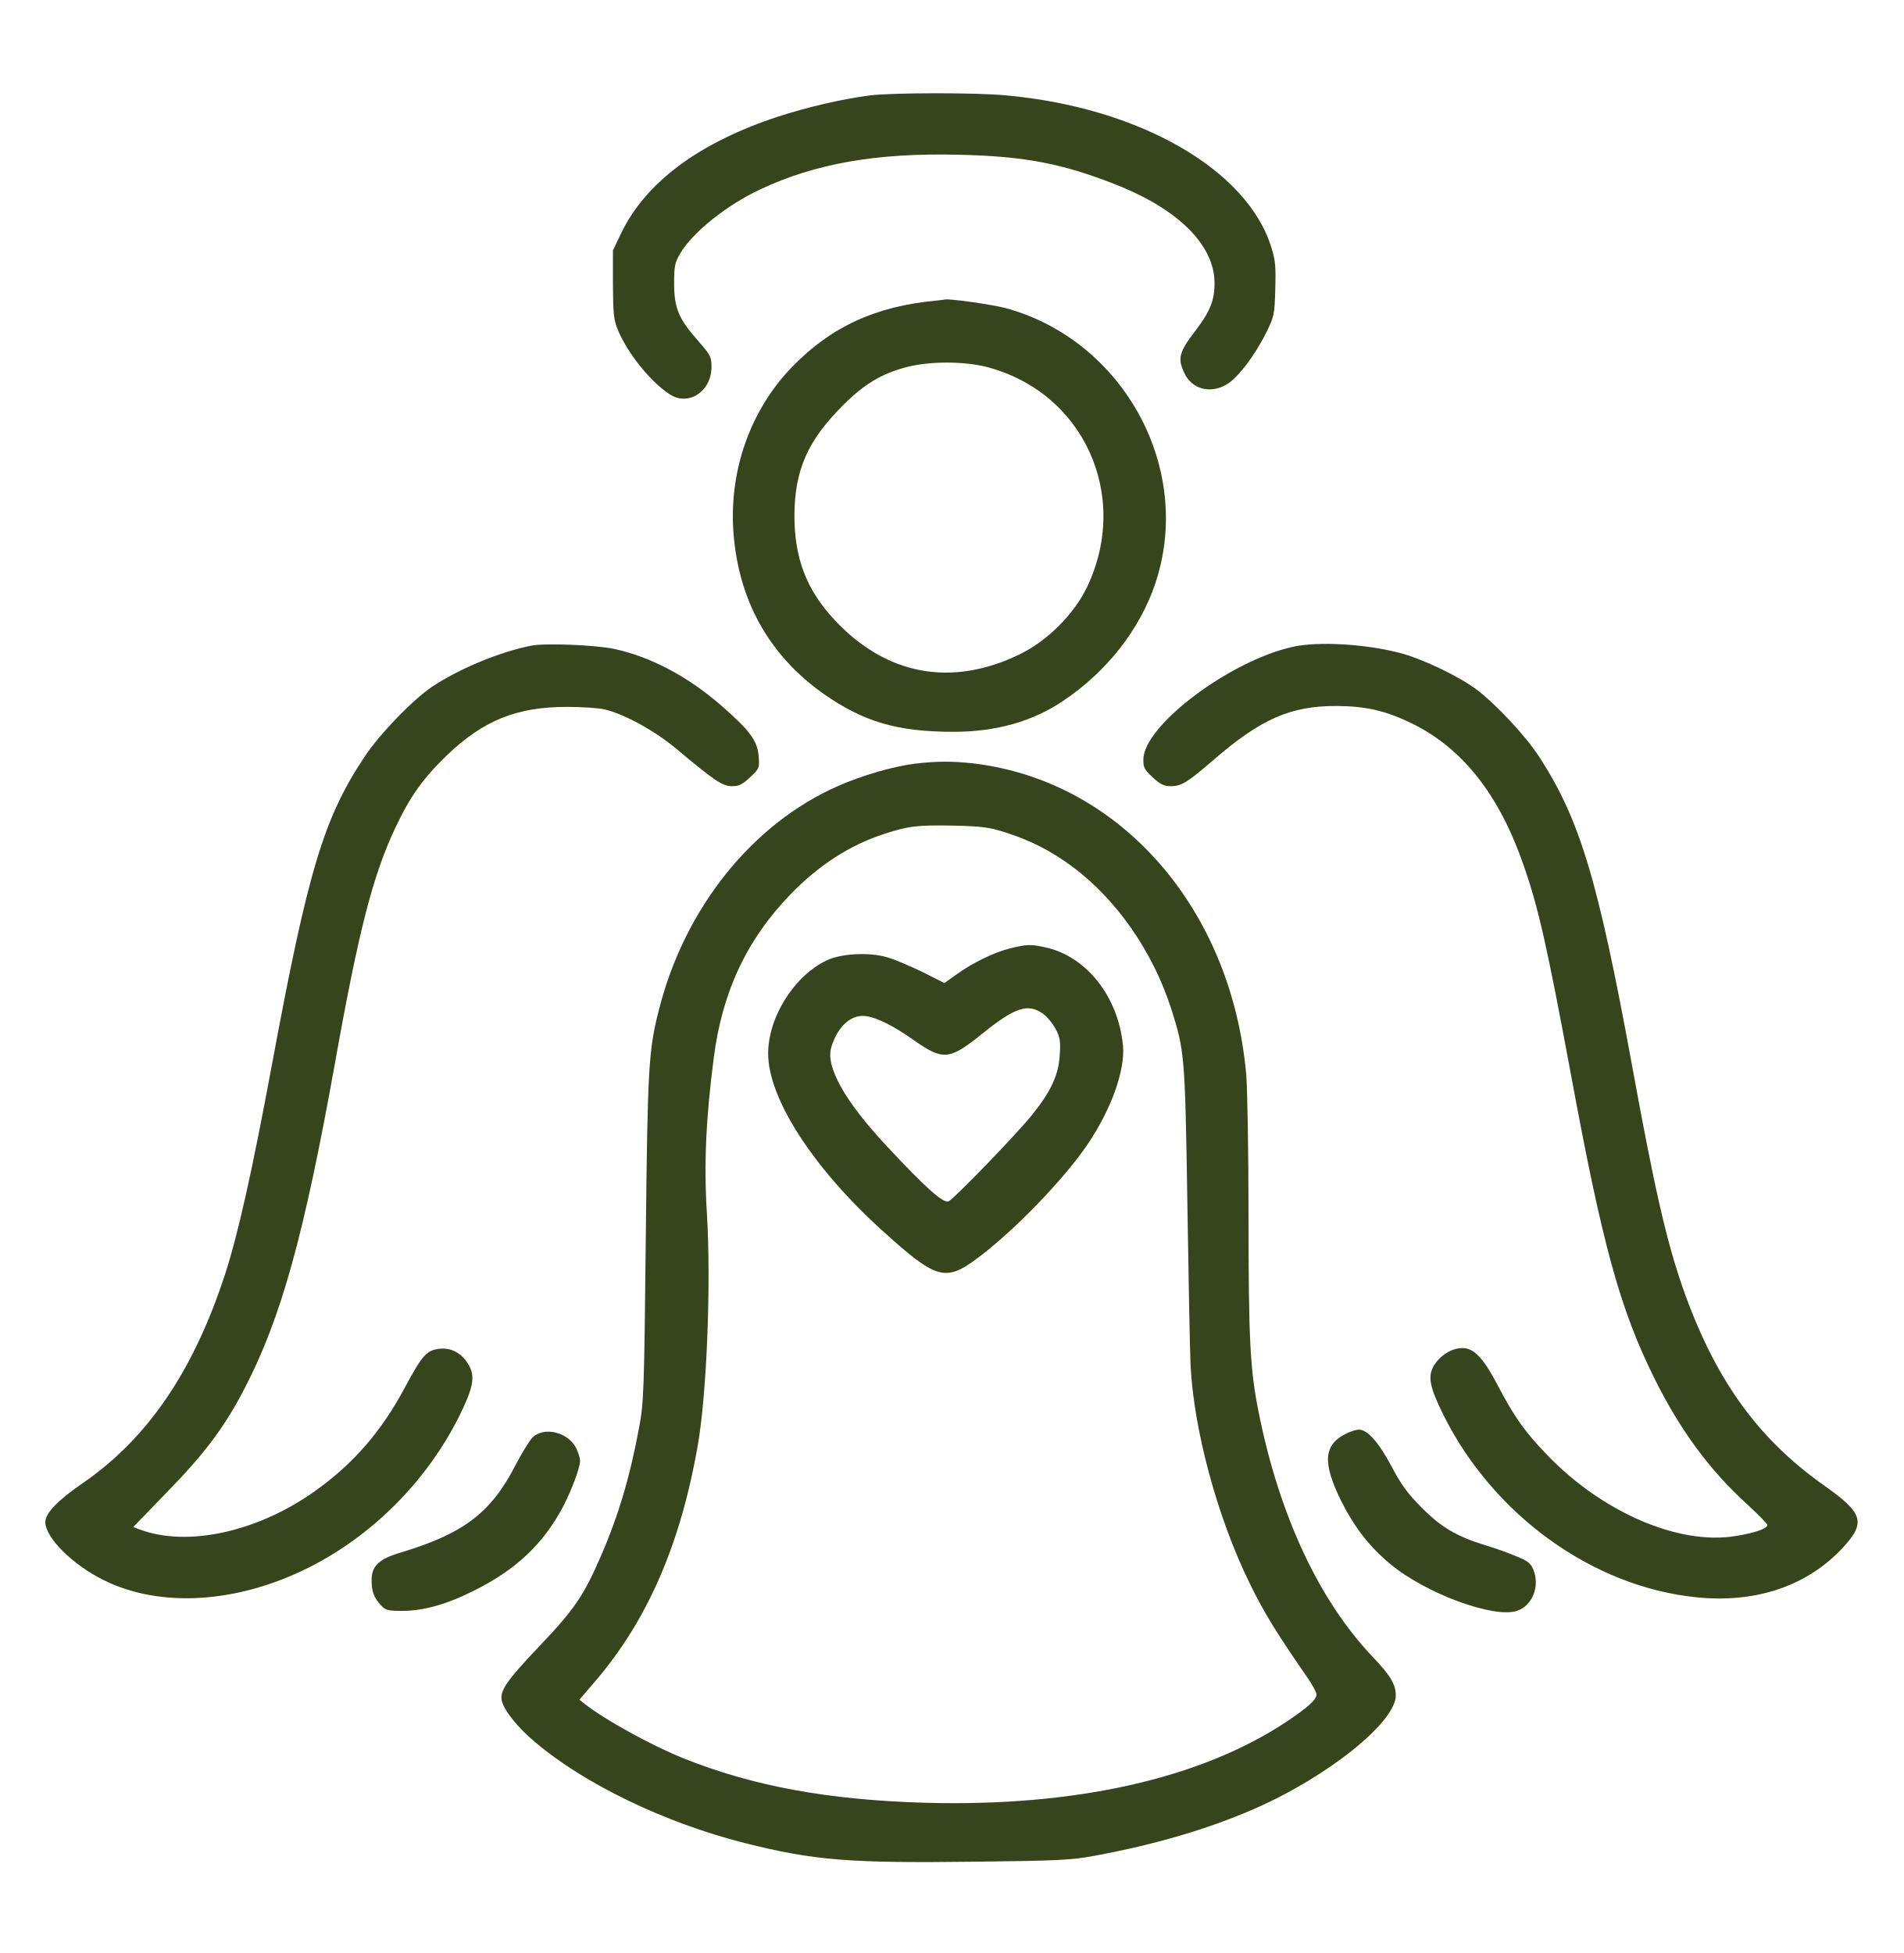
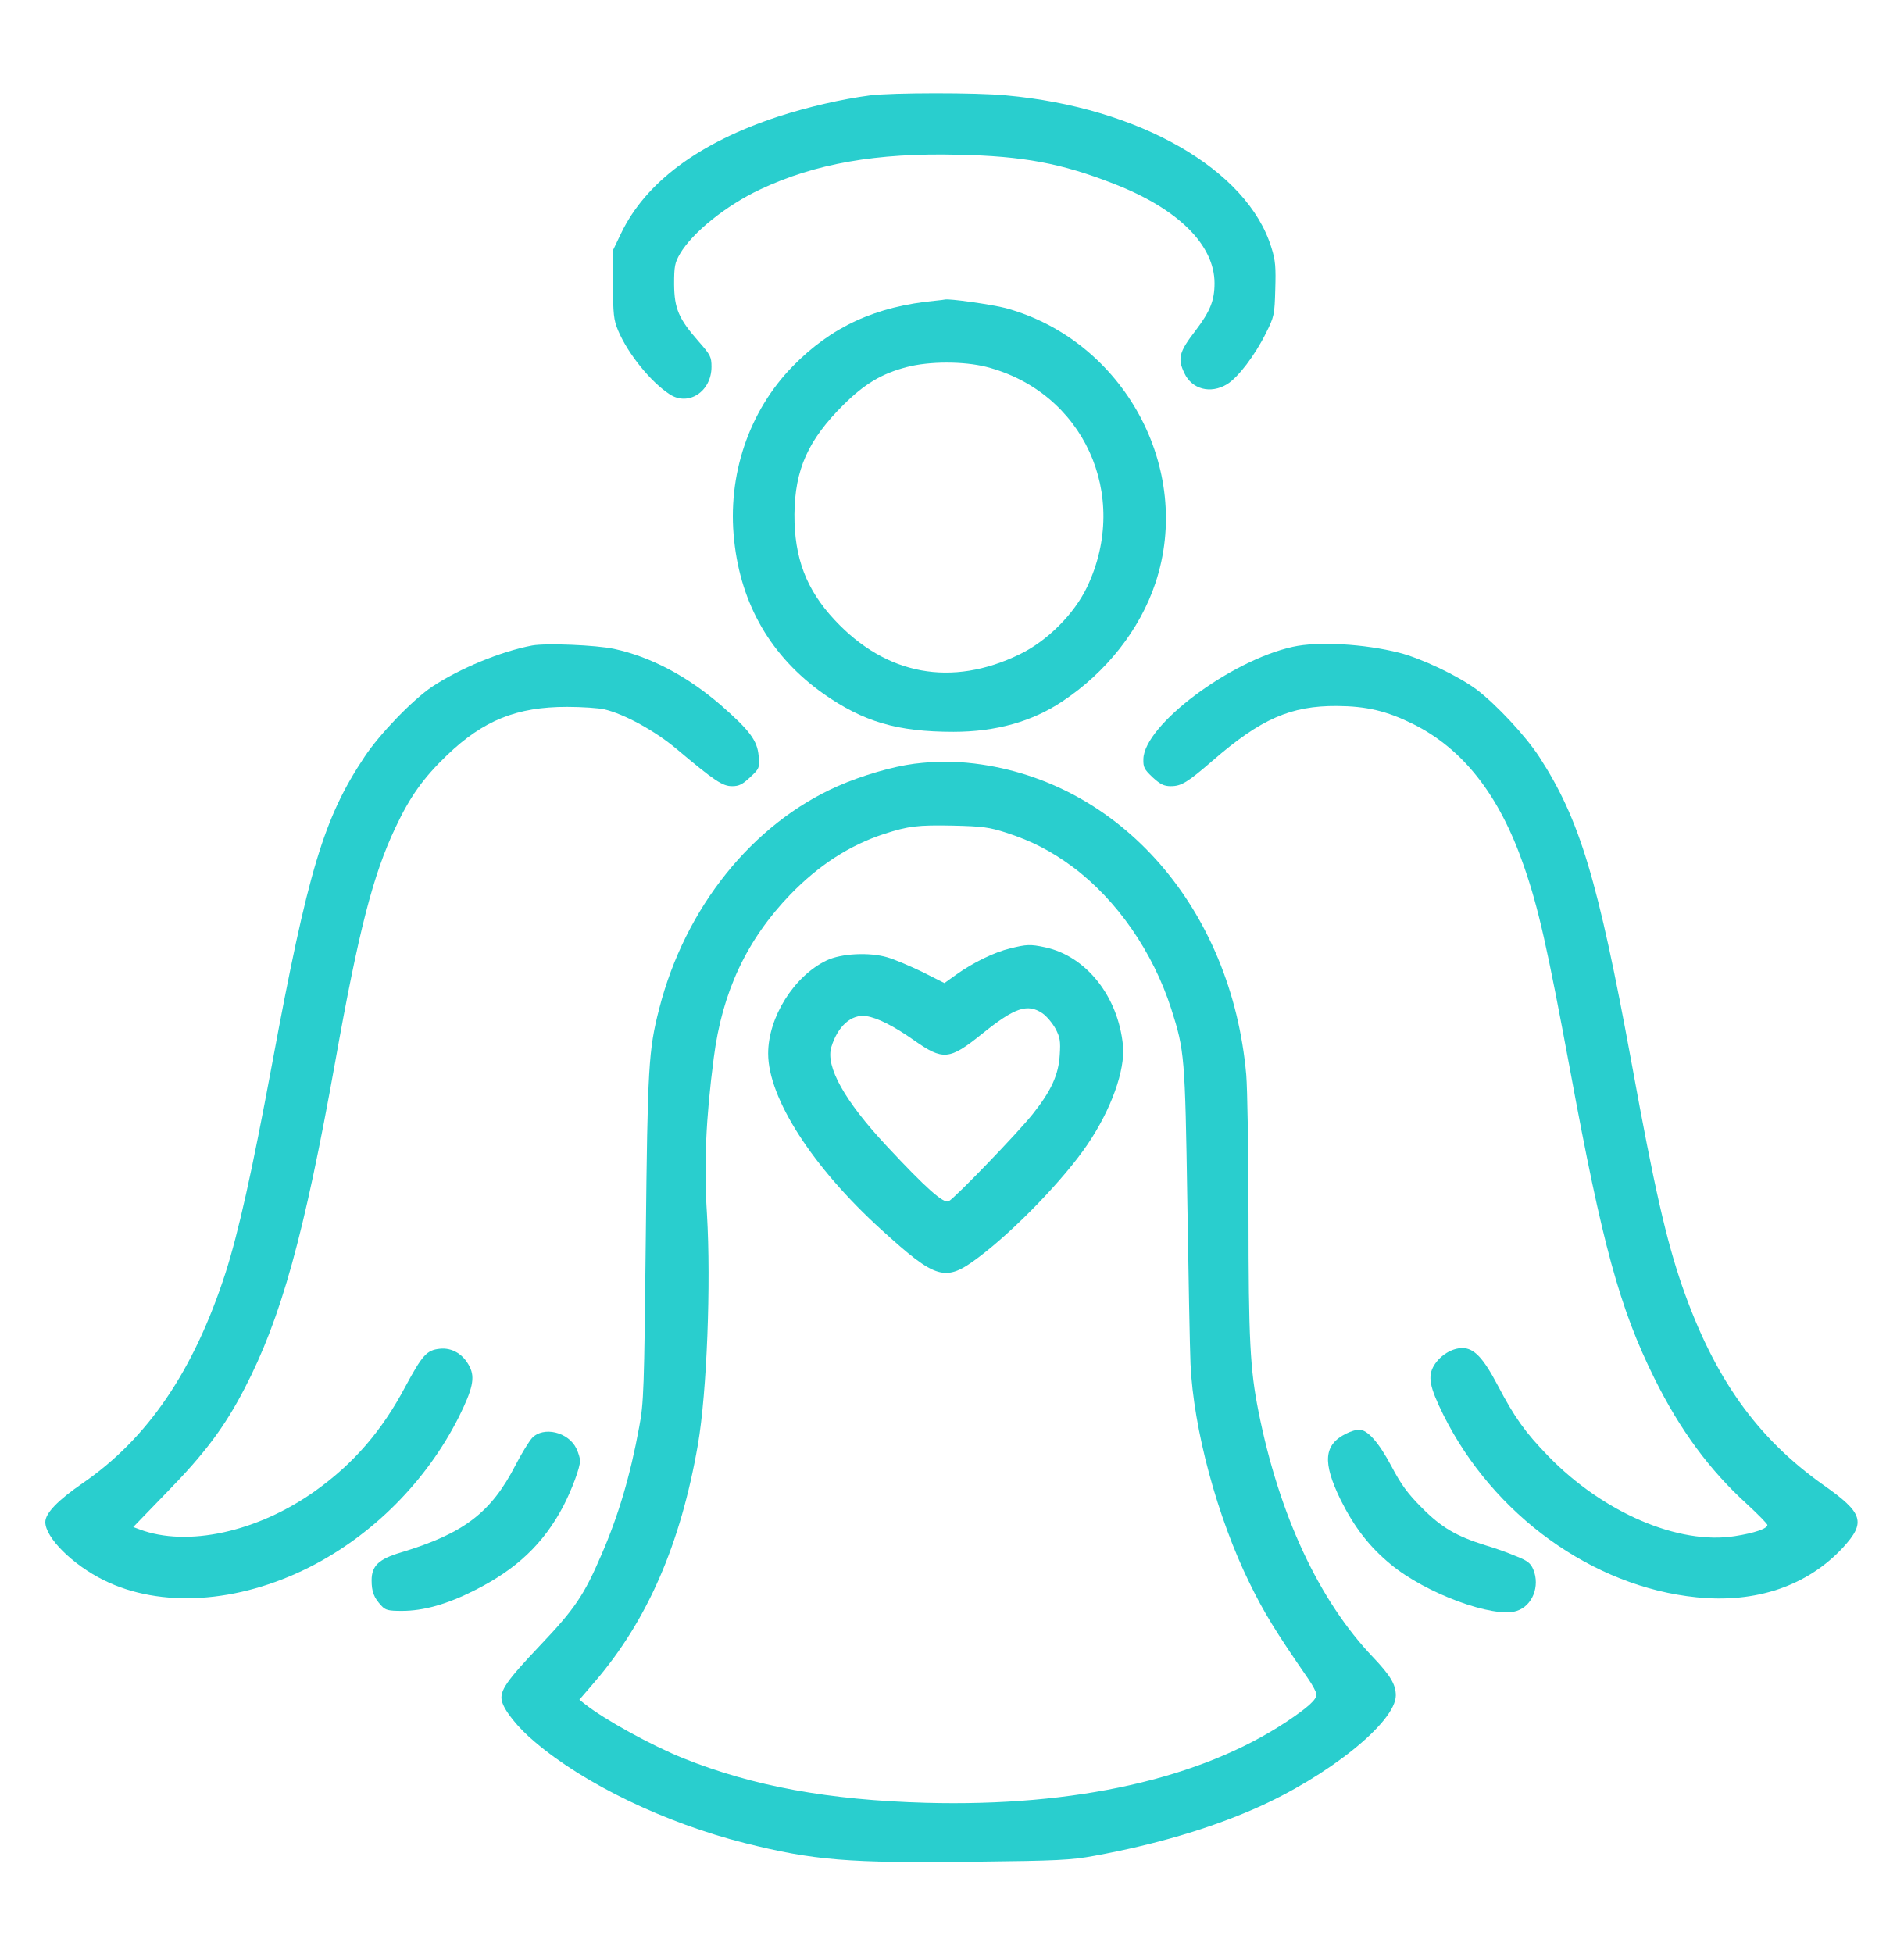
<svg xmlns="http://www.w3.org/2000/svg" version="1.0" width="840pt" height="862pt" viewBox="0 0 840 862" preserveAspectRatio="xMidYMid meet">
-   <g transform="translate(0,862) scale(0.1,-0.1)" fill="#37451D" stroke="none">
+   <g transform="translate(0,862) scale(0.1,-0.1)" fill="#29cece" stroke="none">
    <path d="M3840 8199 c-123 -16 -275 -51 -407 -94 -349 -115 -584 -290 -692 -515 l-36 -75 0 -150 c1 -133 3 -156 23 -204 43 -102 143 -226 227 -281 83 -55 185 12 185 121 0 44 -5 53 -56 111 -89 101 -108 146 -109 253 0 80 3 95 26 135 56 95 205 214 354 284 242 114 513 162 874 153 288 -6 456 -38 686 -128 284 -110 445 -270 445 -439 0 -77 -20 -125 -83 -208 -74 -96 -81 -124 -50 -189 33 -71 115 -93 188 -49 49 30 123 127 172 226 36 72 38 80 41 192 3 98 1 129 -17 185 -105 344 -583 619 -1171 672 -133 13 -505 12 -600 0z" />
    <path d="M4130 7293 c-266 -25 -461 -115 -632 -290 -194 -199 -289 -482 -258 -768 30 -285 164 -514 394 -677 177 -124 326 -168 574 -168 186 0 347 45 480 134 195 129 343 318 411 522 169 505 -139 1071 -660 1214 -61 16 -251 43 -269 38 -3 -1 -21 -3 -40 -5z m222 -292 c429 -110 638 -566 446 -971 -57 -120 -176 -239 -298 -298 -300 -146 -589 -93 -817 152 -125 134 -178 274 -177 466 2 198 60 328 217 484 93 92 168 137 279 166 100 26 250 26 350 1z" />
    <path d="M2349 5771 c-138 -26 -320 -101 -442 -182 -86 -58 -231 -208 -298 -309 -180 -270 -250 -502 -409 -1360 -88 -473 -148 -741 -205 -919 -140 -432 -343 -730 -631 -928 -109 -75 -164 -132 -164 -171 0 -69 121 -189 259 -257 249 -123 589 -102 905 57 280 141 518 380 661 664 61 123 72 173 48 221 -27 55 -77 86 -132 80 -58 -6 -77 -28 -152 -167 -104 -196 -228 -339 -397 -460 -255 -182 -566 -250 -777 -170 l-27 10 148 153 c168 172 256 290 343 458 162 312 263 676 401 1446 103 576 166 821 265 1030 65 138 123 219 228 320 161 154 308 213 529 213 66 0 140 -5 166 -11 88 -21 223 -95 317 -174 170 -143 204 -165 246 -165 31 0 46 8 80 40 41 38 41 41 37 94 -6 67 -38 111 -166 223 -148 128 -310 214 -472 249 -80 17 -299 26 -361 15z" />
    <path d="M5705 5765 c-276 -61 -655 -345 -659 -495 -1 -37 4 -46 41 -81 34 -31 50 -39 80 -39 47 0 74 17 185 113 212 184 344 242 548 241 132 -1 219 -22 335 -79 222 -110 382 -315 489 -624 66 -189 104 -360 206 -908 141 -765 218 -1048 372 -1358 112 -226 243 -404 407 -553 50 -46 91 -88 91 -93 0 -16 -59 -36 -143 -49 -248 -40 -583 104 -825 354 -101 104 -148 170 -222 311 -64 122 -105 165 -156 165 -46 0 -97 -31 -125 -76 -29 -48 -21 -94 41 -219 220 -442 659 -759 1117 -805 262 -27 489 50 646 219 103 112 90 153 -85 276 -295 209 -483 473 -624 878 -70 203 -123 433 -223 983 -149 812 -229 1077 -407 1352 -61 94 -190 232 -278 299 -81 60 -243 137 -341 162 -153 39 -359 51 -470 26z" />
    <path d="M4035 5249 c-94 -12 -232 -52 -336 -98 -378 -166 -676 -537 -790 -984 -47 -183 -51 -254 -59 -1012 -7 -669 -9 -728 -29 -833 -40 -218 -92 -392 -167 -565 -77 -179 -118 -239 -271 -400 -149 -157 -179 -201 -168 -245 10 -42 71 -118 144 -179 219 -187 576 -359 929 -448 303 -76 454 -89 1013 -82 366 4 427 7 529 26 266 49 501 118 705 207 325 142 625 383 625 501 0 48 -24 88 -100 168 -239 250 -415 628 -506 1085 -37 186 -44 315 -44 870 0 278 -5 555 -10 616 -65 734 -555 1295 -1200 1374 -96 11 -165 11 -265 -1z m405 -304 c114 -37 199 -81 295 -152 194 -145 353 -374 434 -626 59 -184 61 -211 71 -852 5 -324 11 -646 14 -715 13 -287 118 -677 261 -968 63 -129 113 -211 258 -421 20 -29 37 -61 37 -70 0 -23 -38 -57 -132 -120 -378 -251 -931 -376 -1593 -358 -427 12 -761 73 -1068 196 -140 56 -349 171 -436 240 l-24 19 67 78 c233 271 380 609 456 1048 40 232 58 712 40 1017 -14 216 -5 422 30 690 37 290 145 521 338 721 124 128 260 217 413 267 108 35 147 40 304 37 131 -3 160 -7 235 -31z" />
    <path d="M4458 4434 c-68 -16 -163 -62 -237 -115 l-53 -38 -97 49 c-54 26 -124 56 -156 65 -79 23 -202 17 -267 -14 -144 -69 -258 -251 -258 -411 0 -197 196 -502 500 -778 243 -221 282 -232 428 -122 161 121 377 345 481 498 105 155 167 328 157 437 -21 217 -162 395 -344 434 -65 14 -82 13 -154 -5z m142 -286 c19 -13 44 -43 58 -68 20 -38 23 -55 19 -115 -5 -88 -37 -159 -120 -263 -66 -83 -341 -368 -370 -384 -22 -12 -100 57 -275 245 -184 197 -270 350 -243 436 28 92 89 146 154 136 49 -7 122 -44 210 -106 129 -91 157 -88 300 27 145 117 201 136 267 92z" />
    <path d="M5942 2293 c-100 -49 -107 -126 -25 -294 60 -120 127 -207 221 -284 154 -128 455 -239 556 -205 69 22 103 109 73 182 -12 29 -25 39 -78 60 -35 15 -94 36 -132 47 -129 40 -196 79 -282 166 -63 63 -92 103 -134 183 -57 107 -106 162 -144 162 -12 0 -37 -8 -55 -17z" />
    <path d="M2348 2273 c-14 -16 -46 -68 -72 -118 -108 -211 -228 -303 -506 -387 -98 -29 -130 -59 -130 -123 0 -50 10 -77 43 -112 18 -20 31 -23 91 -23 95 0 199 29 321 91 185 93 303 205 391 371 38 74 74 170 74 201 0 10 -7 34 -16 53 -35 74 -146 100 -196 47z" />
  </g>
</svg>
